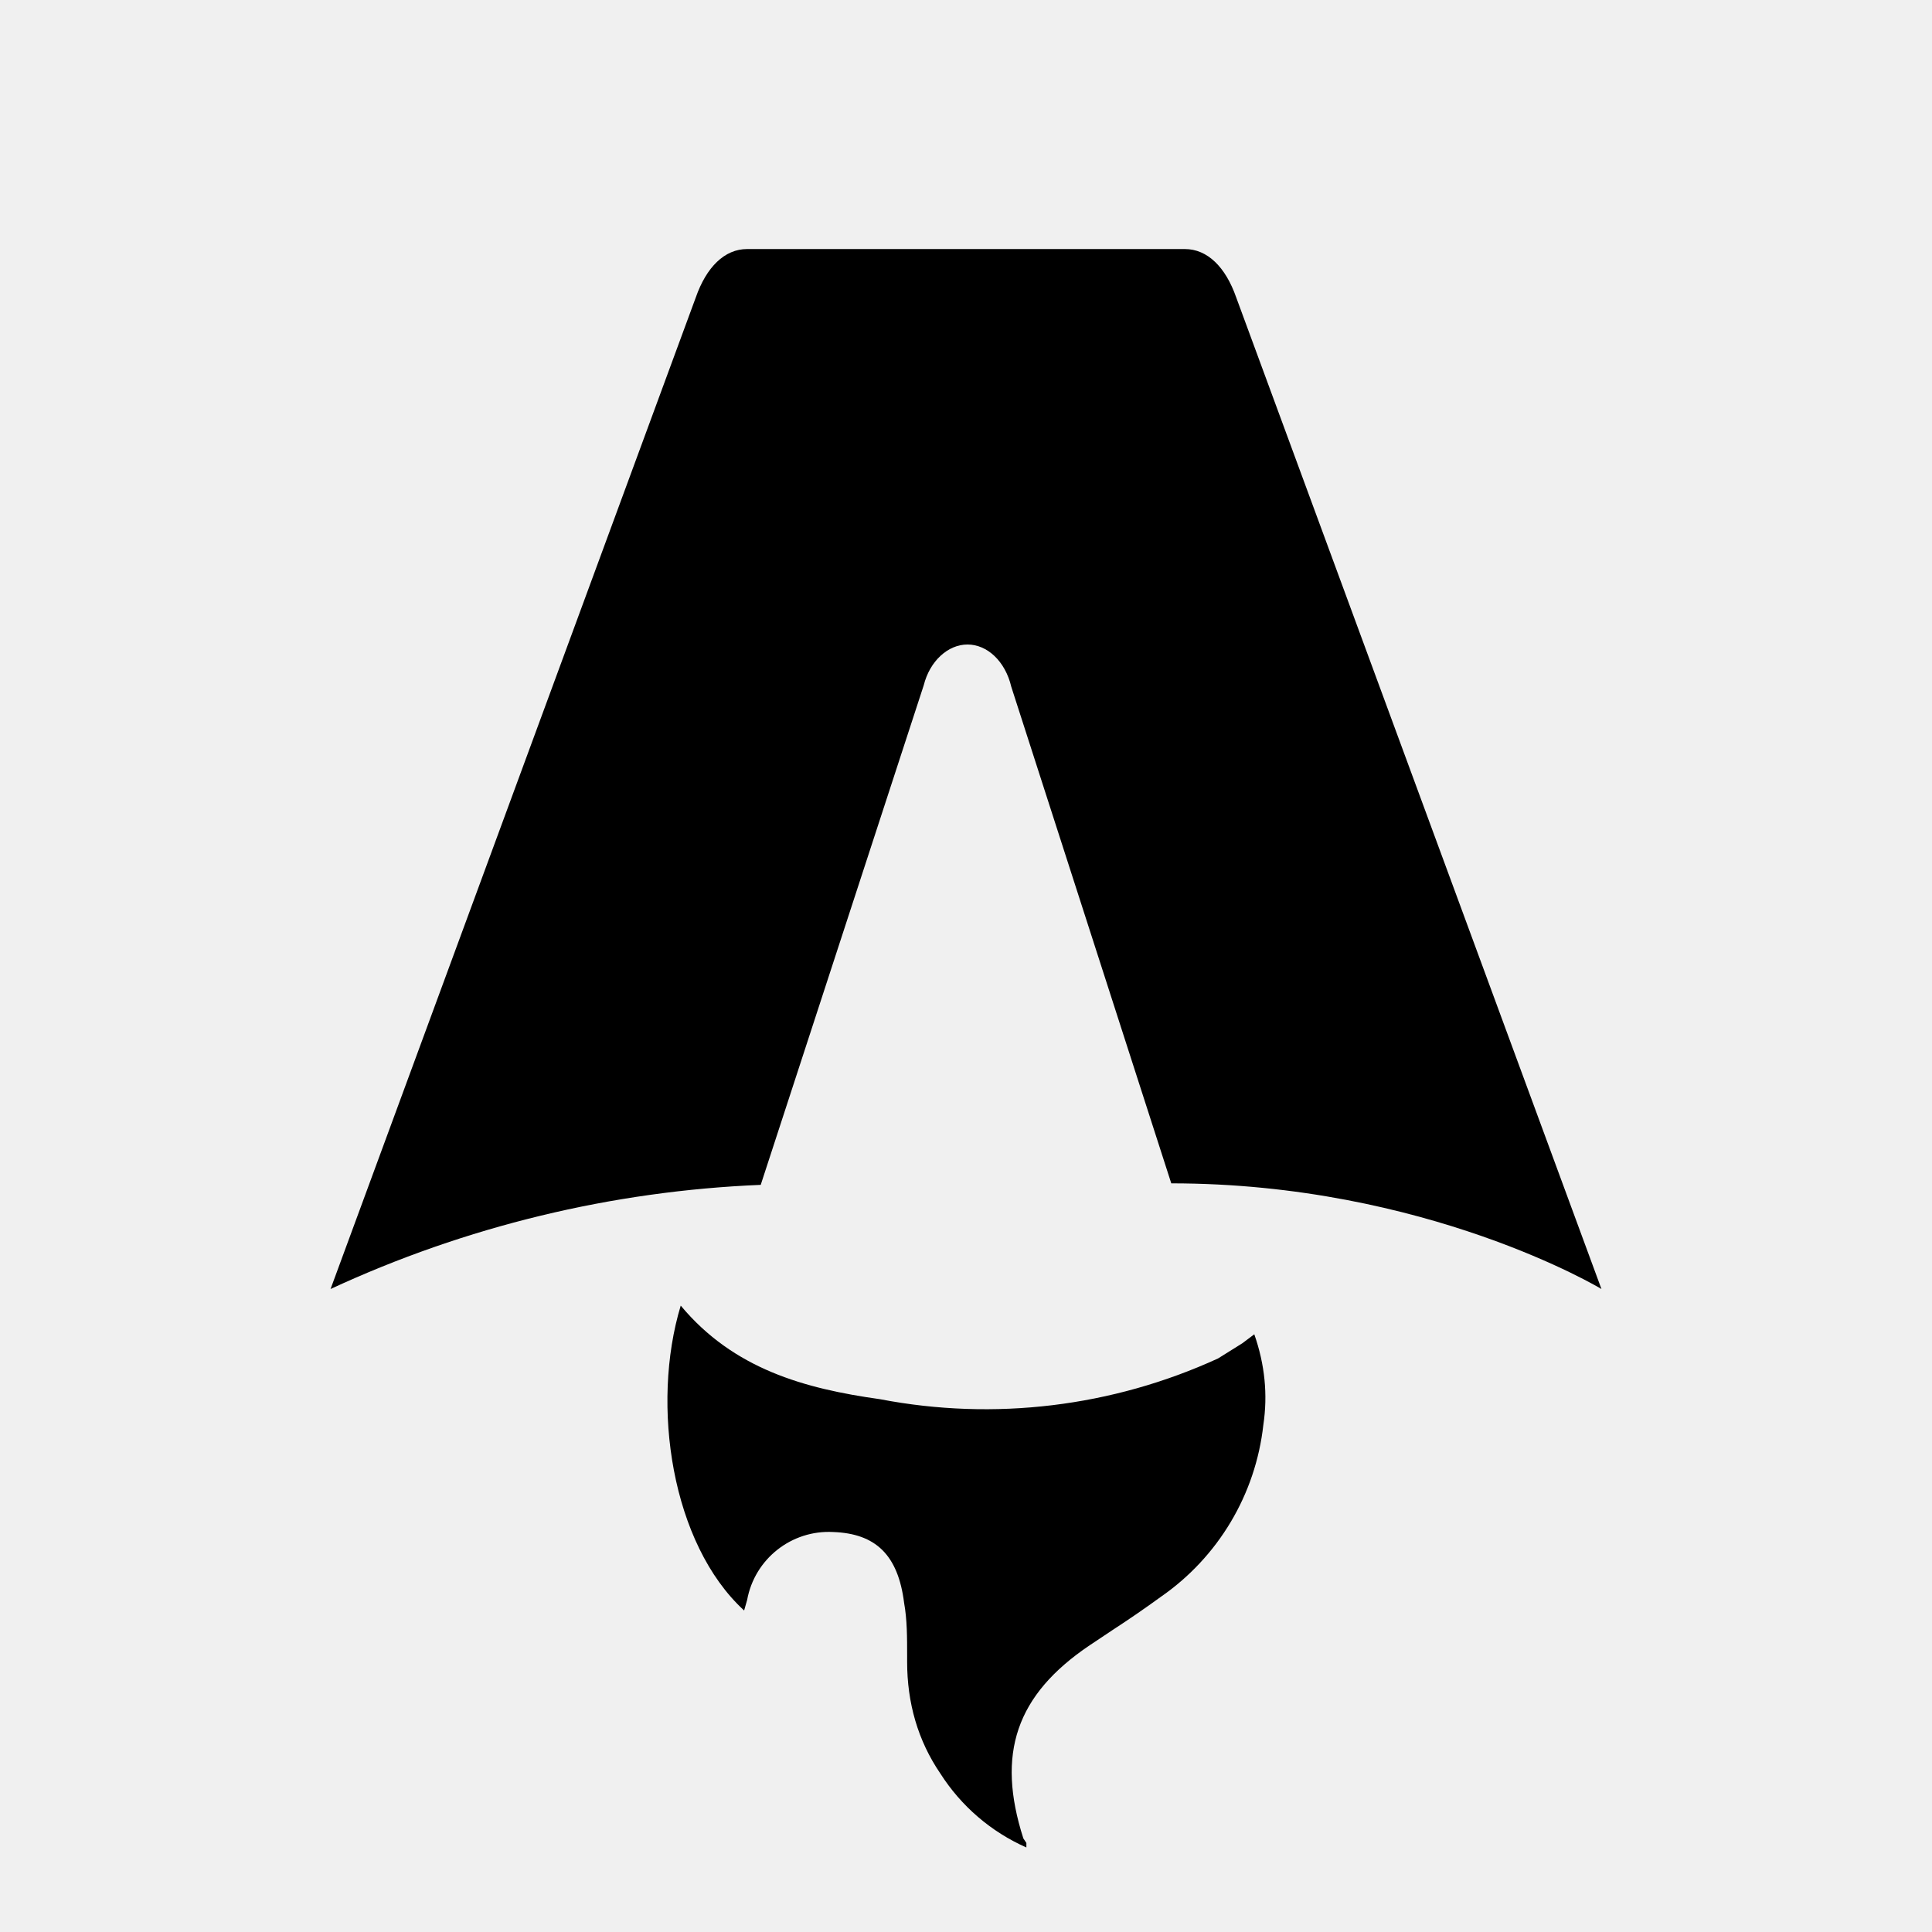
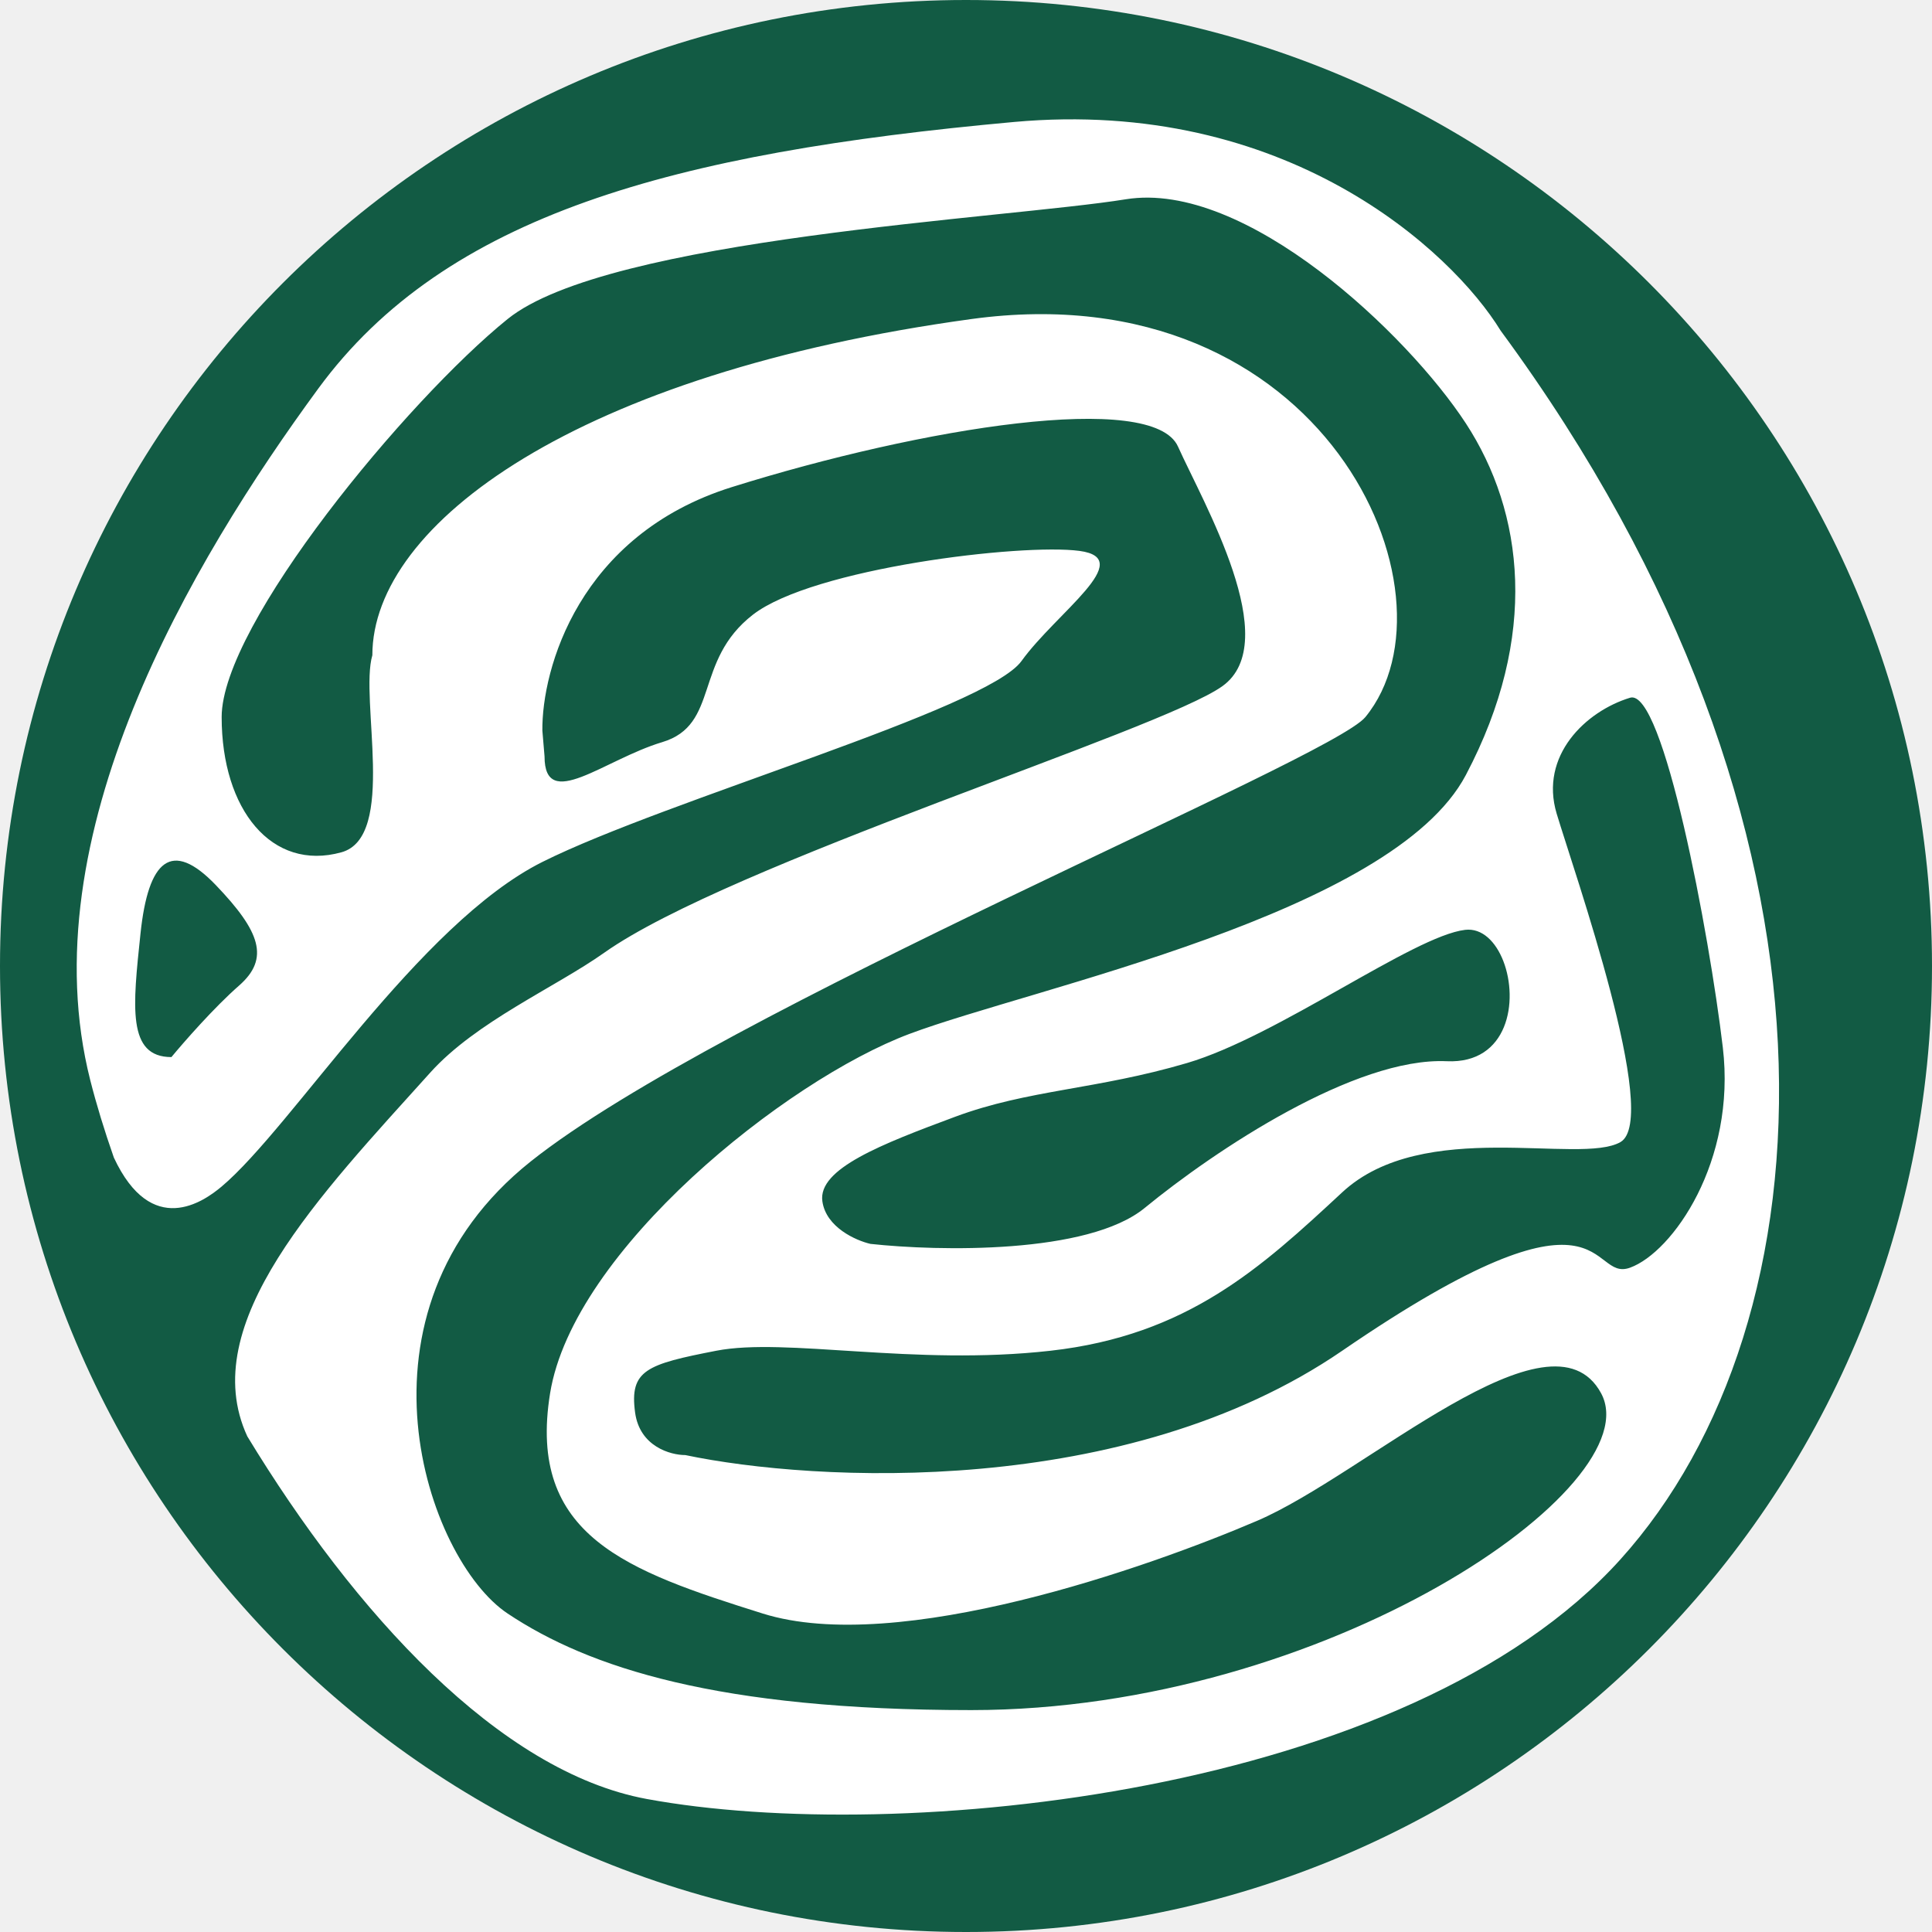
- <svg xmlns="http://www.w3.org/2000/svg" fill="none" viewBox="0 0 128 128">
-   <path d="M50.4 78.5a75.1 75.1 0 0 0-28.5 6.9l24.2-65.7c.7-2 1.9-3.2 3.4-3.2h29c1.5 0 2.7 1.2 3.4 3.2l24.2 65.7s-11.6-7-28.5-7L67 45.5c-.4-1.7-1.6-2.8-2.9-2.8-1.3 0-2.5 1.1-2.9 2.7L50.4 78.5Zm-1.1 28.2Zm-4.2-20.2c-2 6.6-.6 15.8 4.2 20.2a17.5 17.5 0 0 1 .2-.7 5.5 5.5 0 0 1 5.7-4.5c2.8.1 4.3 1.5 4.7 4.7.2 1.1.2 2.3.2 3.5v.4c0 2.7.7 5.2 2.2 7.4a13 13 0 0 0 5.7 4.9v-.3l-.2-.3c-1.8-5.6-.5-9.5 4.4-12.8l1.5-1a73 73 0 0 0 3.2-2.2 16 16 0 0 0 6.8-11.4c.3-2 .1-4-.6-6l-.8.6-1.6 1a37 37 0 0 1-22.4 2.7c-5-.7-9.7-2-13.2-6.2Z" />
-   <style>
-         path { fill: #000; }
-         @media (prefers-color-scheme: dark) {
-             path { fill: #FFF; }
-         }
-     </style>
+ <svg xmlns="http://www.w3.org/2000/svg" viewBox="0 0 680 680" fill="none">
+   <circle cx="340" cy="340" r="340" fill="#125B44" />
+   <path transform="translate(27 42)" d="M329.815 0.938C425.559 -7.766 483.949 46.271 501.176 74.378C630.375 249.818 618.135 423.898 543.335 506.858C468.535 589.817 289.015 607.498 200.615 591.178C148.679 581.59 97.683 525.527 60.035 463.533C41.734 423.89 85.607 378.651 124.455 335.498C140.618 317.544 168.382 305.562 185.655 293.338C229.856 262.058 381.495 215.138 403.255 199.498C425.015 183.858 396.455 134.898 387.615 115.178C378.775 95.458 297.855 108.378 230.535 129.458C176.679 146.322 163.668 193.604 163.895 215.138L164.66 224.233C164.66 243.953 185.655 225.338 206.055 219.218C226.455 213.098 216.935 190.658 238.015 174.338C259.094 158.018 332.534 149.178 352.935 151.898C373.335 154.618 344.775 173.658 332.535 190.658C320.295 207.658 207.414 239.618 163.895 261.378C120.375 283.138 75.823 354.748 51.015 375.618C44.642 380.979 26.367 393.891 13.075 365.436C9.72 355.851 6.933 346.714 4.775 338.218C-16.985 252.538 40.136 155.977 85.016 94.778C129.896 33.578 210.136 11.818 329.815 0.938ZM488.936 107.018C468.536 75.738 411.415 21.338 369.255 28.138C327.095 34.938 187.015 41.738 151.655 70.298C116.295 98.858 51.016 177.738 51.016 210.378C51.016 243.018 68.695 264.777 93.175 257.978C112.759 252.538 99.522 204.032 104.055 188.618C104.055 142.378 176.135 89.338 314.855 70.298C439.171 53.235 488.935 167.16 453.575 210.378C441.334 225.338 226.456 313.738 159.815 366.777C93.175 419.817 123.095 506.858 151.655 525.898C180.215 544.938 225.612 559.898 314.855 559.898C439.975 559.897 554.214 481.018 536.535 448.378C518.855 415.738 453.575 476.938 415.495 493.258C377.415 509.578 289.015 540.858 241.415 525.898C193.815 510.938 158.455 498.698 166.615 448.378C174.775 398.058 249.575 338.218 293.095 321.898C336.615 305.578 463.096 279.737 488.936 230.777C514.775 181.818 509.335 138.298 488.936 107.018ZM579.375 326.658C574.615 286.539 558.384 200.034 546.735 203.578C531.095 208.338 514.775 223.978 520.895 244.378C527.016 264.778 557.615 351.817 543.335 359.978C529.055 368.138 473.975 351.138 445.415 377.658C416.855 404.178 391.015 427.978 342.735 433.418C294.455 438.858 249.575 428.658 225.095 433.418C200.615 438.178 194.495 440.218 196.535 455.178C198.167 467.146 209.001 470.138 214.215 470.138C259.548 479.658 369.255 485.642 445.415 433.418C540.615 368.138 531.775 409.618 546.735 404.178C561.695 398.737 584.135 366.778 579.375 326.658ZM502.13 296.29C499.482 289.452 494.656 284.565 488.673 285.276C470.429 287.446 422.816 322.71 390.836 332.139C358.856 341.568 334.969 341.469 309.145 351.078C283.32 360.688 260.828 369.343 262.445 380.81C263.739 389.983 274.26 394.628 279.359 395.805C303.223 398.408 355.939 399.525 375.892 383.162C400.832 362.709 450.021 330.045 482.207 331.515C503.837 332.503 507.555 310.301 502.13 296.29ZM48.976 269.537C33.336 253.217 25.175 260.698 22.455 286.537C19.735 312.377 17.695 330.057 33.335 330.058C37.642 324.844 48.432 312.514 57.136 304.898C68.015 295.378 64.615 285.857 48.976 269.537Z" fill="#fff" />
</svg>
